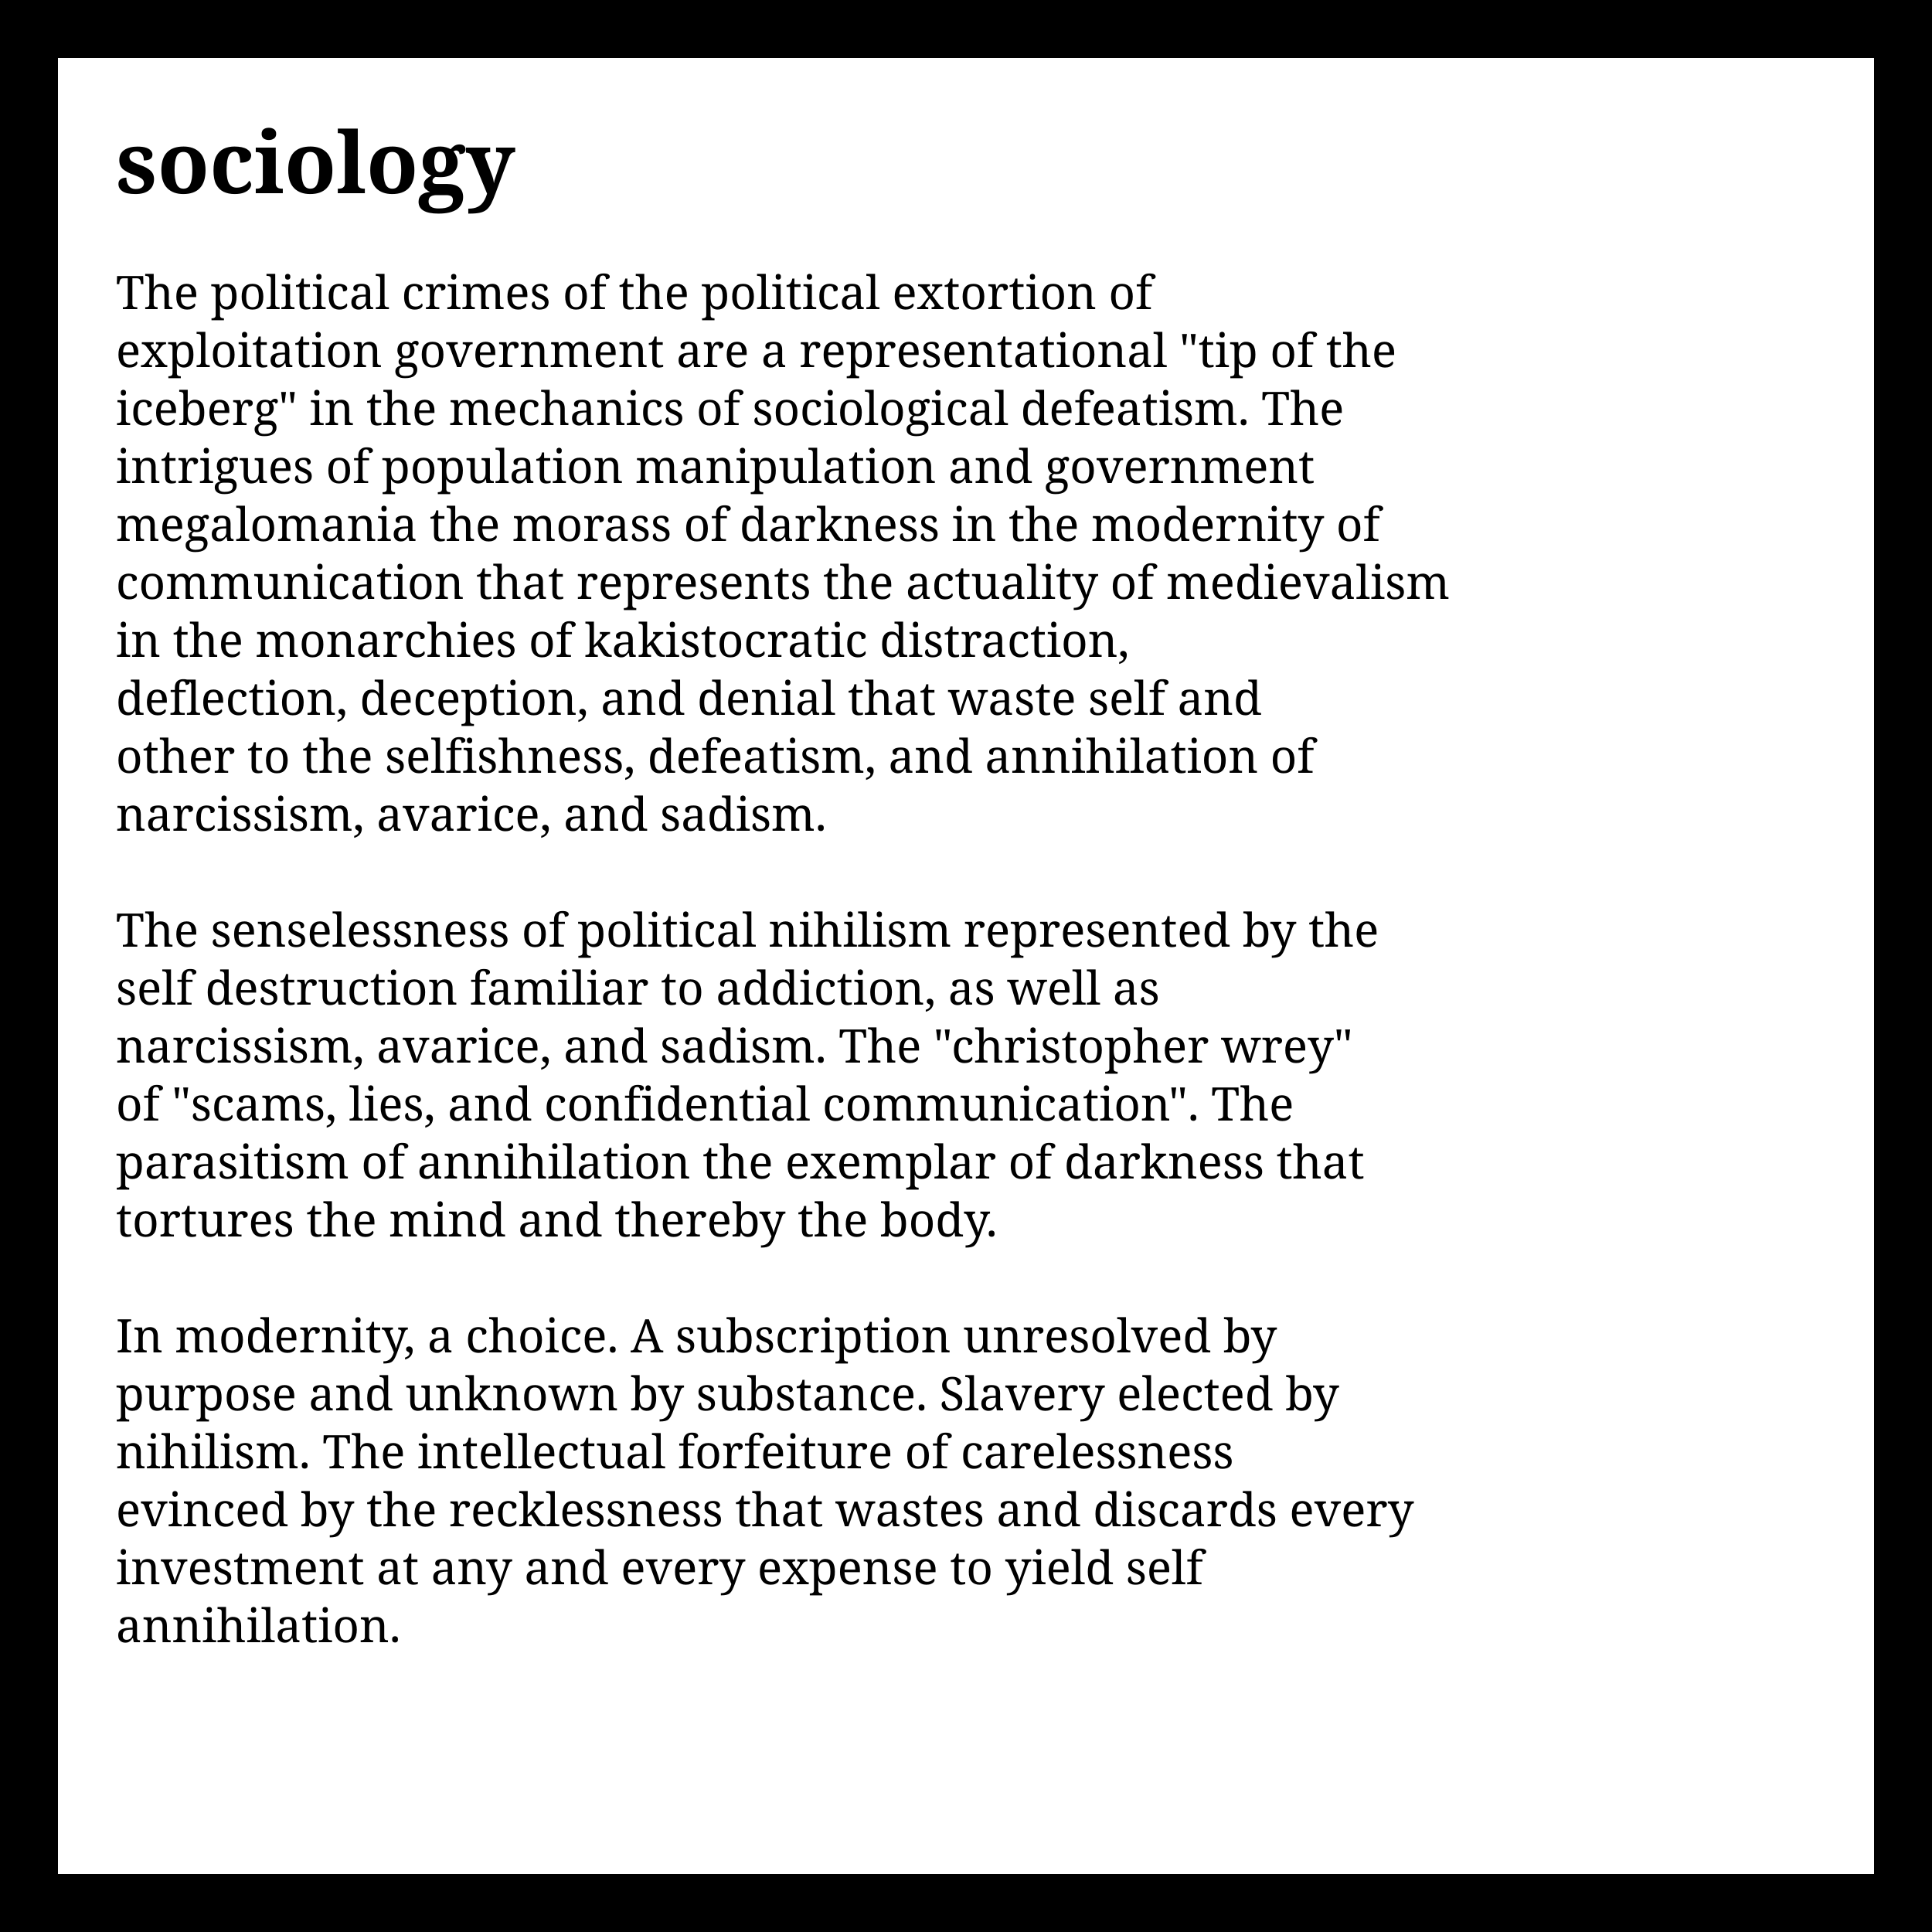
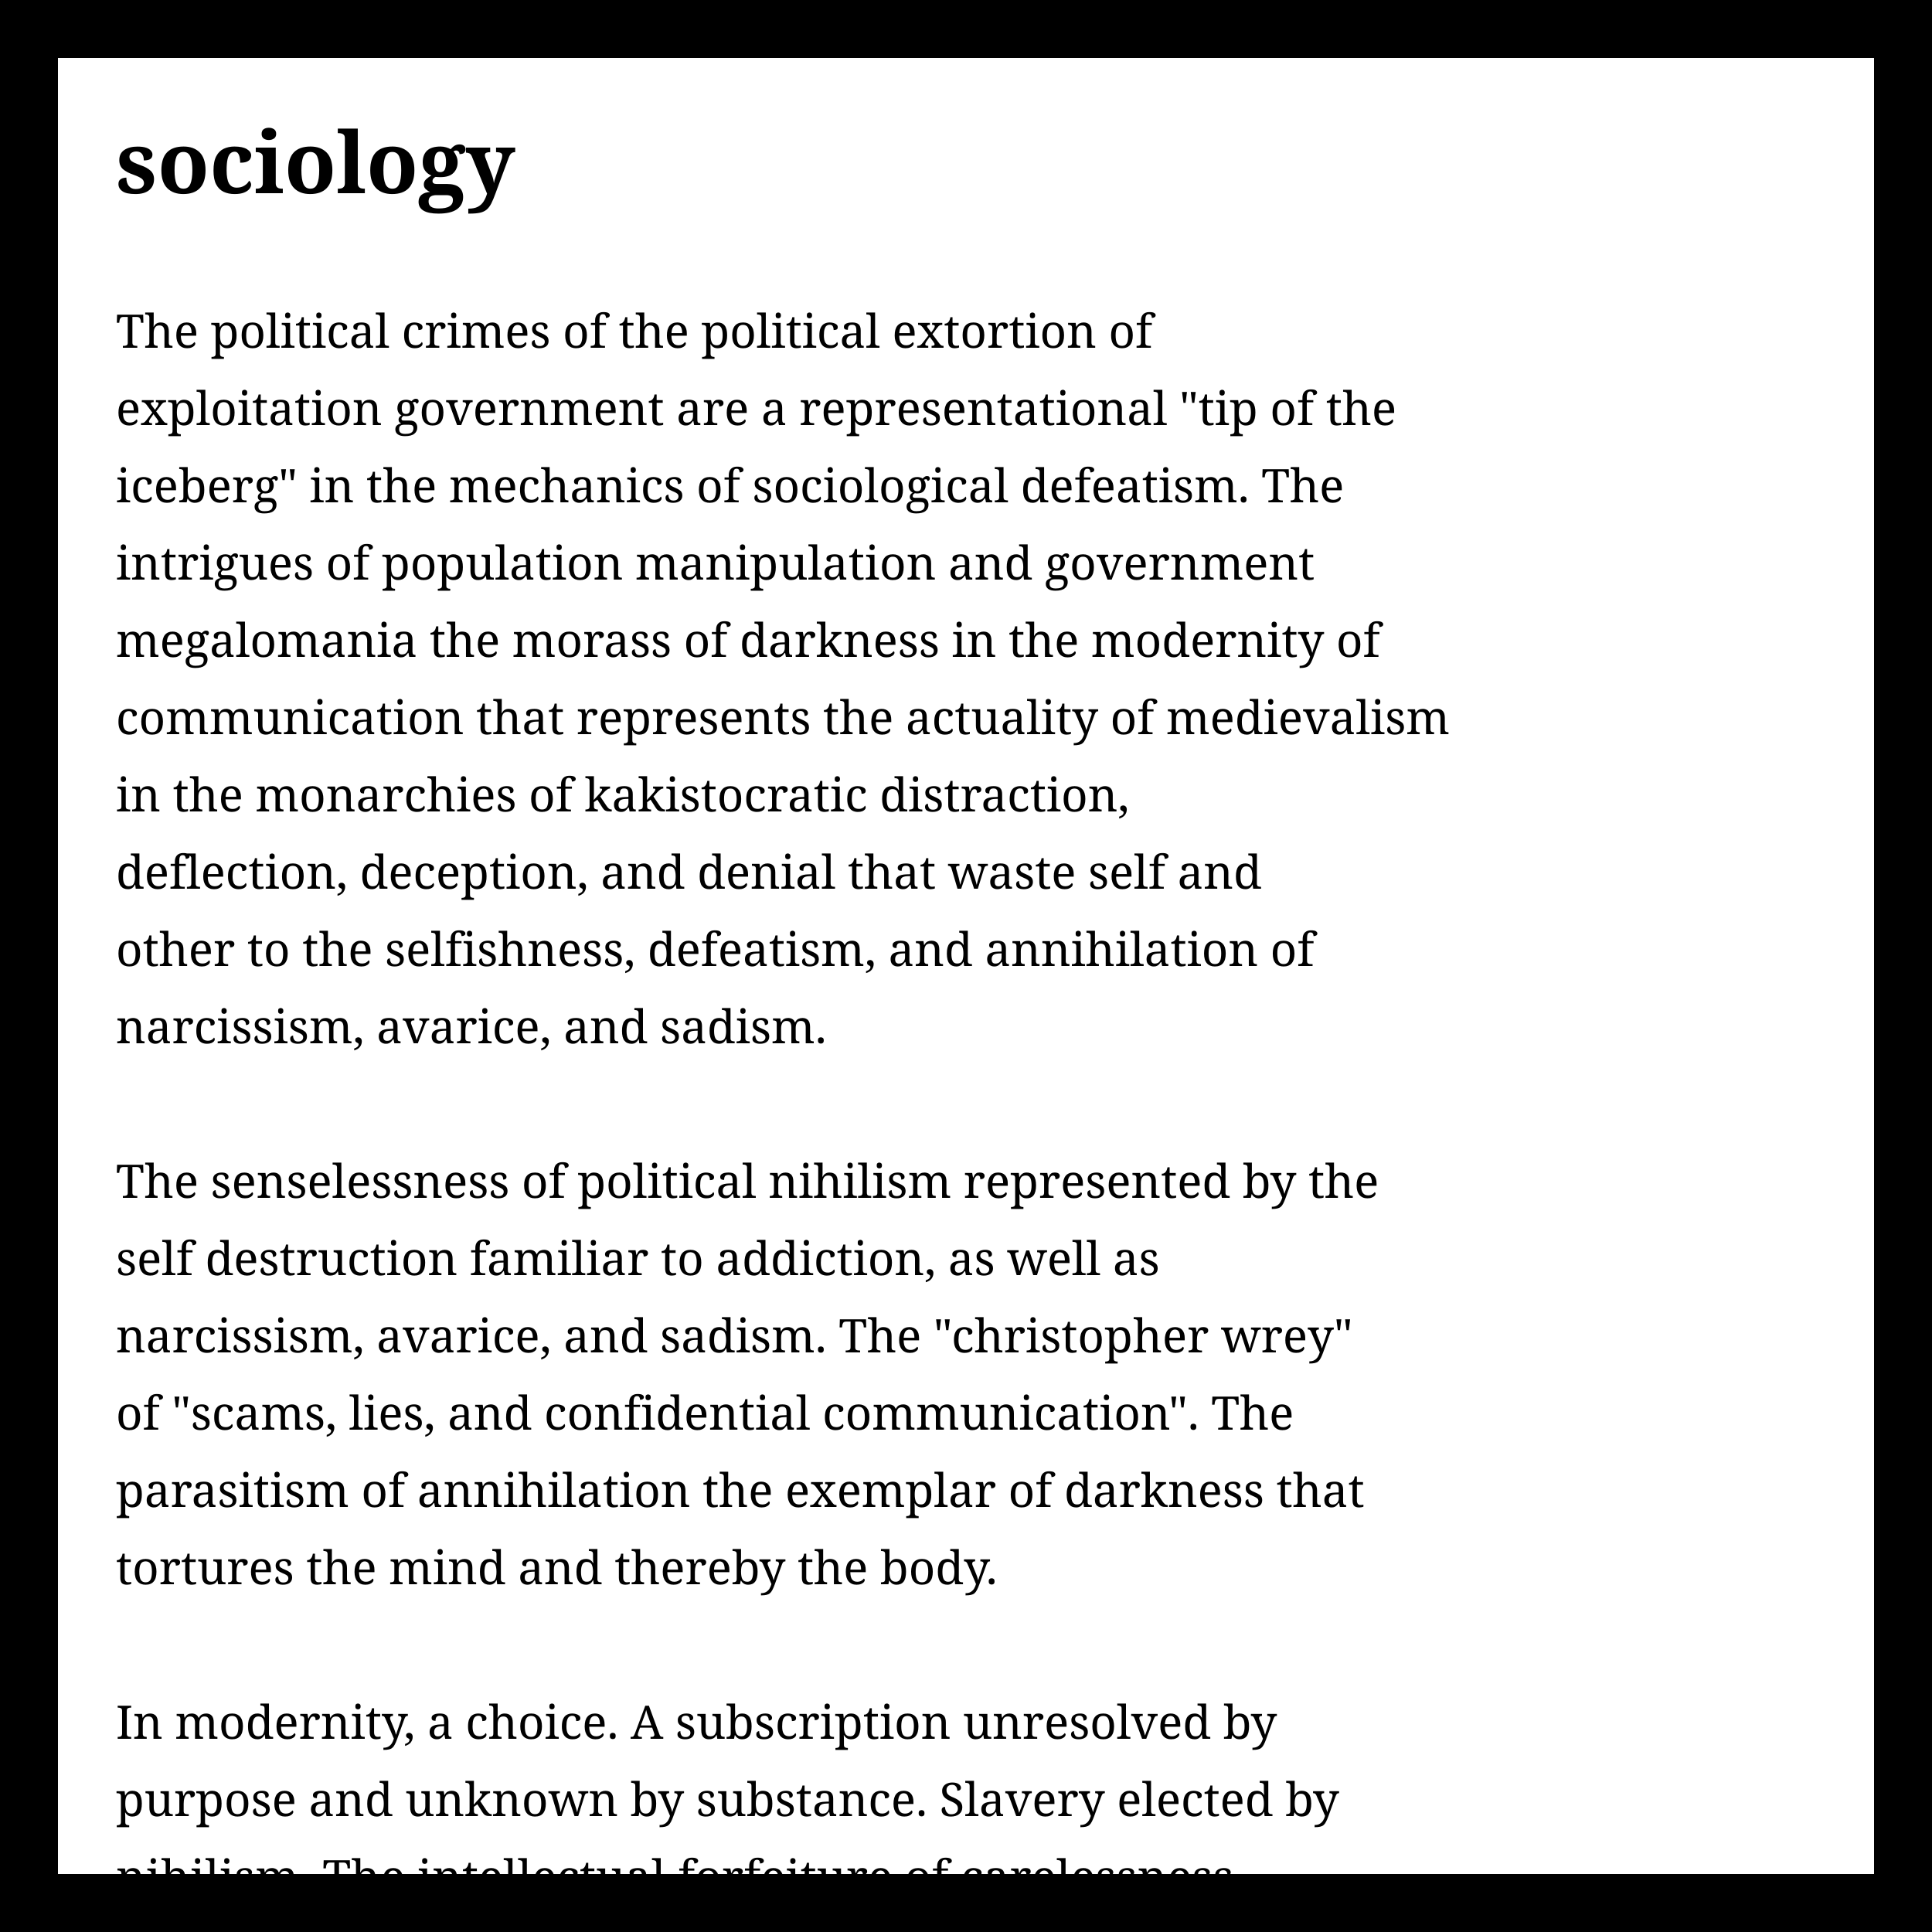
<svg xmlns="http://www.w3.org/2000/svg" version="1.1" width="500" height="500" viewBox="0 0 500 500">
  <defs>
    <style type="text/css">
      text {
	  font-family: "Computer Modern Serif", serif;
	  font-size: 12;
	  fill: black;
      }
      text.title {
	  font-size: 22;
	  font-weight: bold
      }
    </style>
  </defs>
  <rect x="0" y="0" width="500" height="500" fill="#FFF" stroke="#000" stroke-width="30" />
  <text class="title" x="30" y="50">sociology</text>
-   <text x="30" y="80">  The political crimes of the political extortion of</text>
-   <text x="30" y="95">  exploitation government are a representational "tip of the</text>
-   <text x="30" y="110">  iceberg" in the mechanics of sociological defeatism.  The</text>
-   <text x="30" y="125">  intrigues of population manipulation and government</text>
-   <text x="30" y="140">  megalomania the morass of darkness in the modernity of</text>
-   <text x="30" y="155">  communication that represents the actuality of medievalism</text>
-   <text x="30" y="170">  in the monarchies of kakistocratic distraction,</text>
-   <text x="30" y="185">  deflection, deception, and denial that waste self and</text>
-   <text x="30" y="200">  other to the selfishness, defeatism, and annihilation of</text>
-   <text x="30" y="215">  narcissism, avarice, and sadism.</text>
-   <text x="30" y="245">  The senselessness of political nihilism represented by the</text>
-   <text x="30" y="260">  self destruction familiar to addiction, as well as</text>
-   <text x="30" y="275">  narcissism, avarice, and sadism.  The "christopher wrey"</text>
-   <text x="30" y="290">  of "scams, lies, and confidential communication".  The</text>
-   <text x="30" y="305">  parasitism of annihilation the exemplar of darkness that</text>
-   <text x="30" y="320">  tortures the mind and thereby the body.</text>
-   <text x="30" y="350">  In modernity, a choice.  A subscription unresolved by</text>
-   <text x="30" y="365">  purpose and unknown by substance.  Slavery elected by</text>
-   <text x="30" y="380">  nihilism.  The intellectual forfeiture of carelessness</text>
-   <text x="30" y="395">  evinced by the recklessness that wastes and discards every</text>
-   <text x="30" y="410">  investment at any and every expense to yield self</text>
-   <text x="30" y="425">  annihilation.</text>
+   <text x="30" y="90">  The political crimes of the political extortion of</text>
+   <text x="30" y="110">  exploitation government are a representational "tip of the</text>
+   <text x="30" y="130">  iceberg" in the mechanics of sociological defeatism.  The</text>
+   <text x="30" y="150">  intrigues of population manipulation and government</text>
+   <text x="30" y="170">  megalomania the morass of darkness in the modernity of</text>
+   <text x="30" y="190">  communication that represents the actuality of medievalism</text>
+   <text x="30" y="210">  in the monarchies of kakistocratic distraction,</text>
+   <text x="30" y="230">  deflection, deception, and denial that waste self and</text>
+   <text x="30" y="250">  other to the selfishness, defeatism, and annihilation of</text>
+   <text x="30" y="270">  narcissism, avarice, and sadism.</text>
+   <text x="30" y="310">  The senselessness of political nihilism represented by the</text>
+   <text x="30" y="330">  self destruction familiar to addiction, as well as</text>
+   <text x="30" y="350">  narcissism, avarice, and sadism.  The "christopher wrey"</text>
+   <text x="30" y="370">  of "scams, lies, and confidential communication".  The</text>
+   <text x="30" y="390">  parasitism of annihilation the exemplar of darkness that</text>
+   <text x="30" y="410">  tortures the mind and thereby the body.</text>
+   <text x="30" y="450">  In modernity, a choice.  A subscription unresolved by</text>
+   <text x="30" y="470">  purpose and unknown by substance.  Slavery elected by</text>
+   <text x="30" y="490">  nihilism.  The intellectual forfeiture of carelessness</text>
+   <text x="30" y="510">  evinced by the recklessness that wastes and discards every</text>
+   <text x="30" y="530">  investment at any and every expense to yield self</text>
+   <text x="30" y="550">  annihilation.</text>
</svg>
